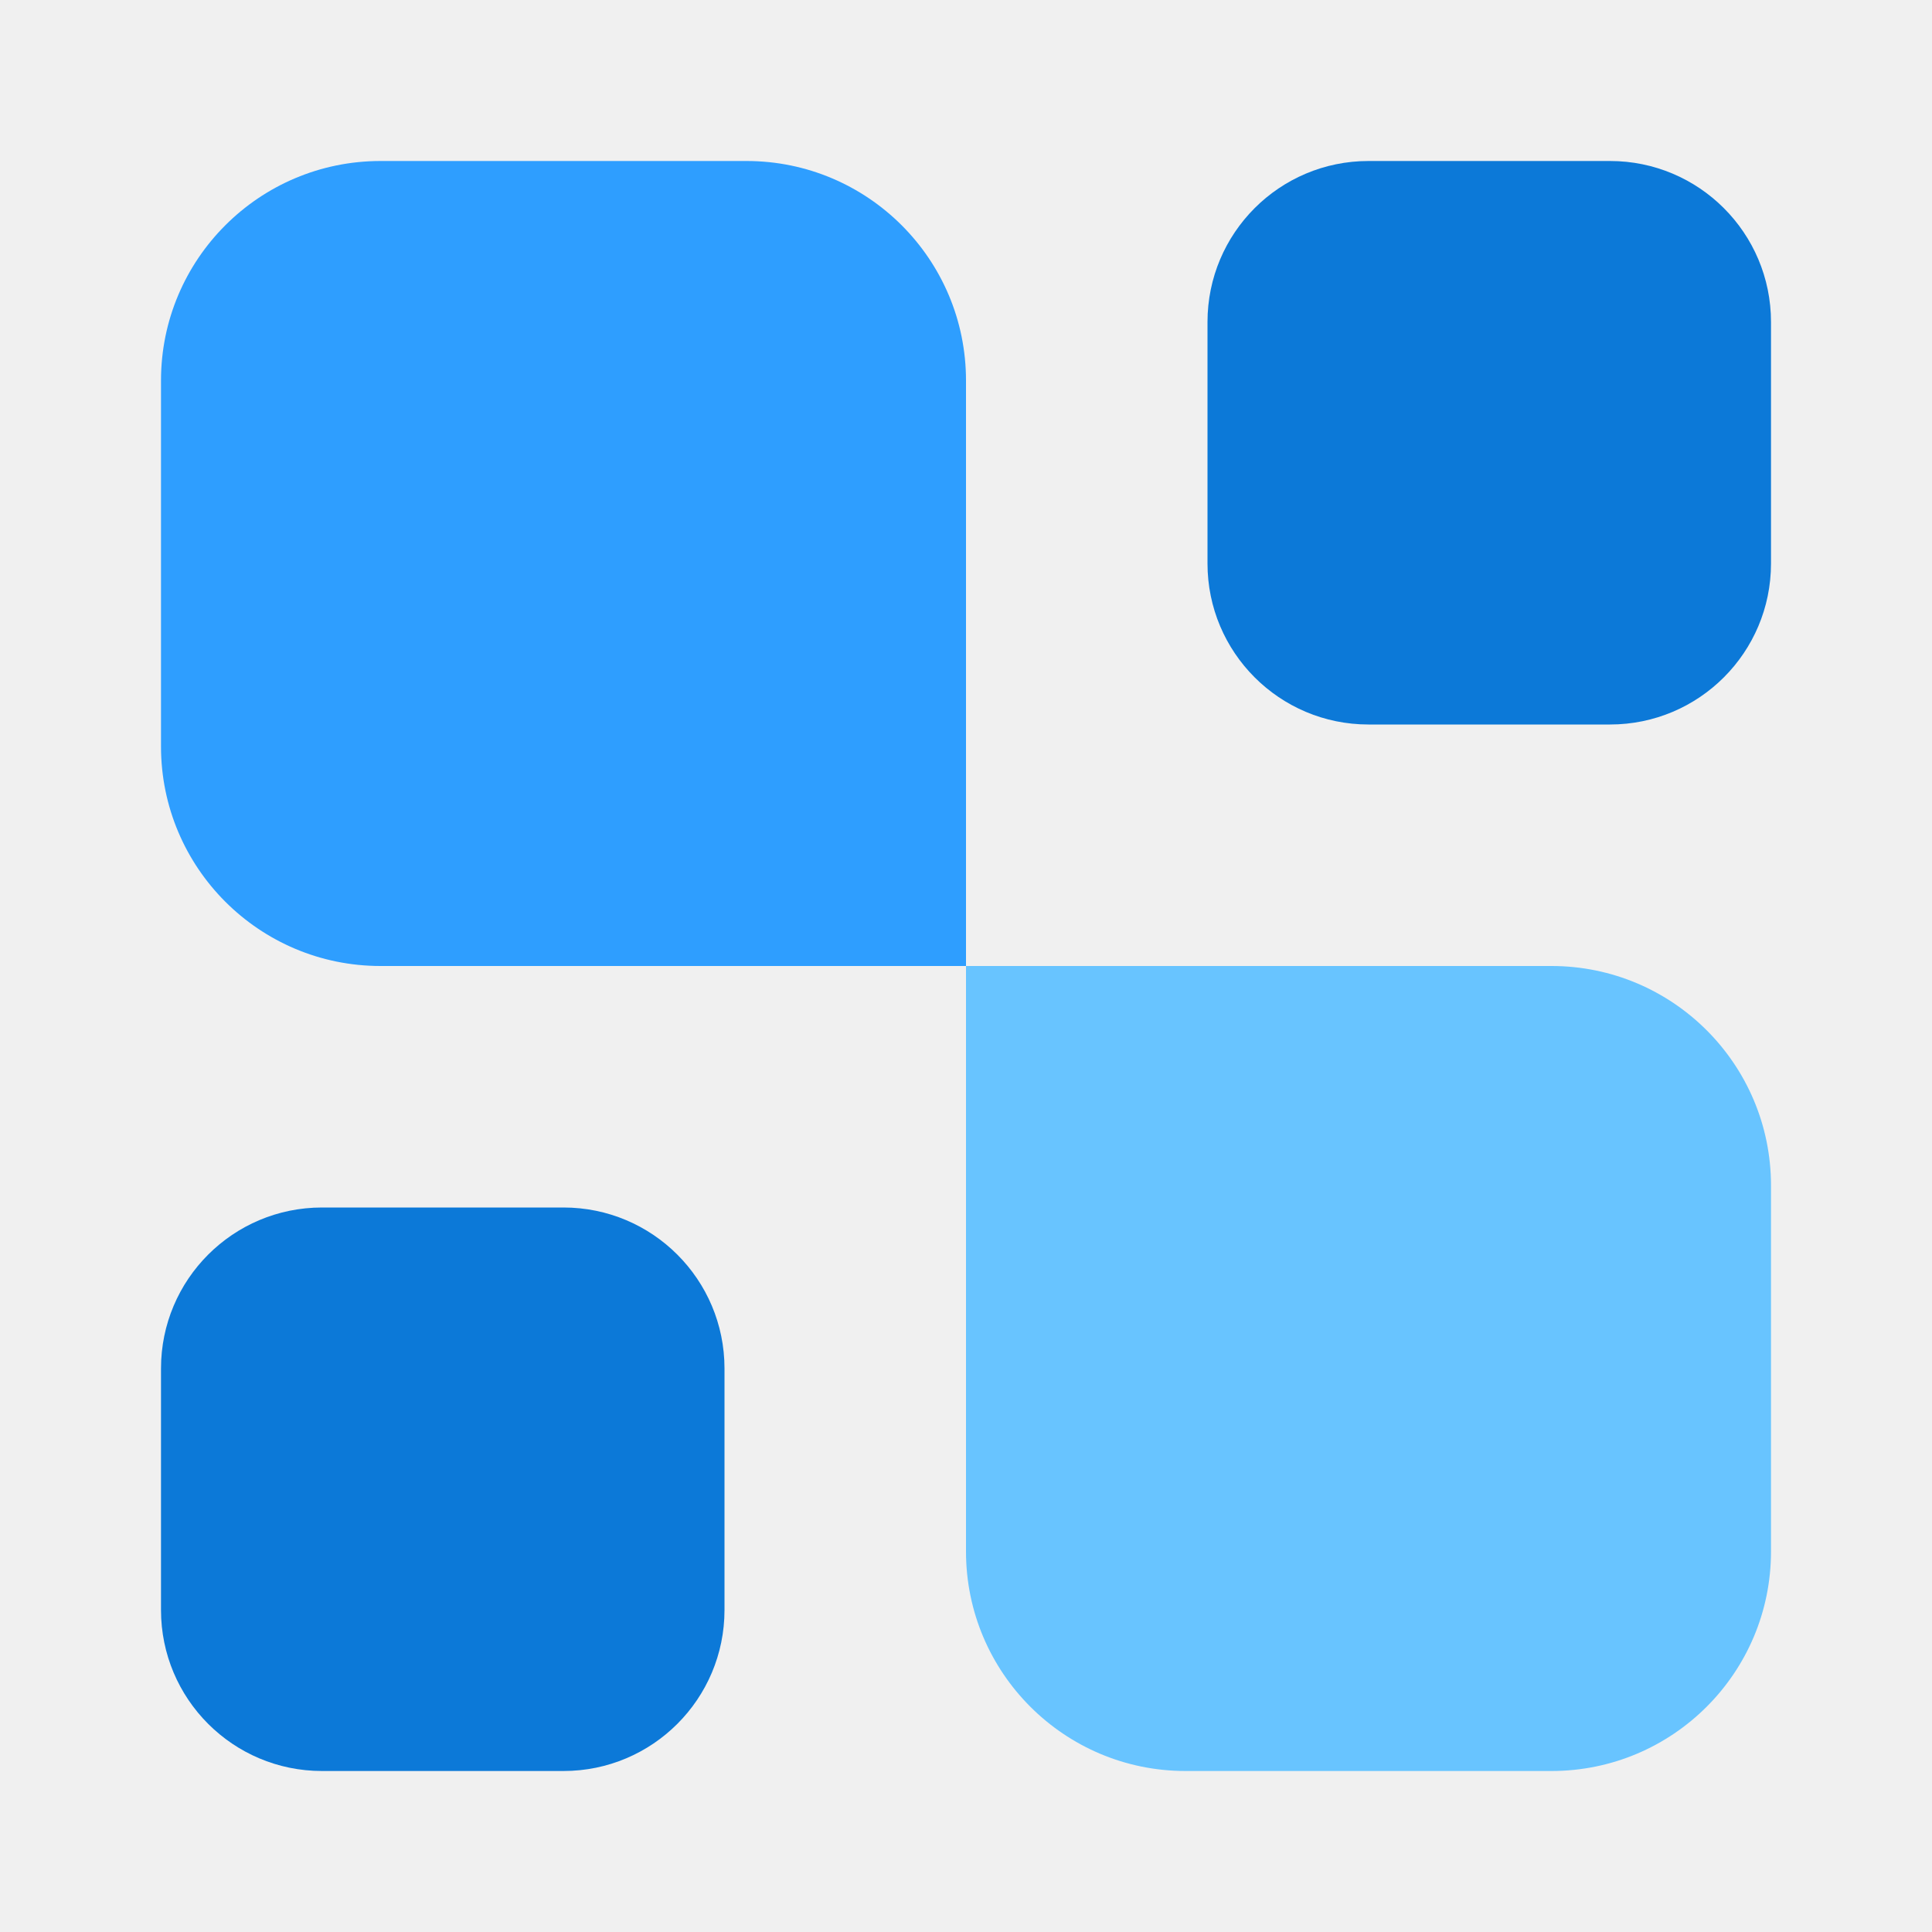
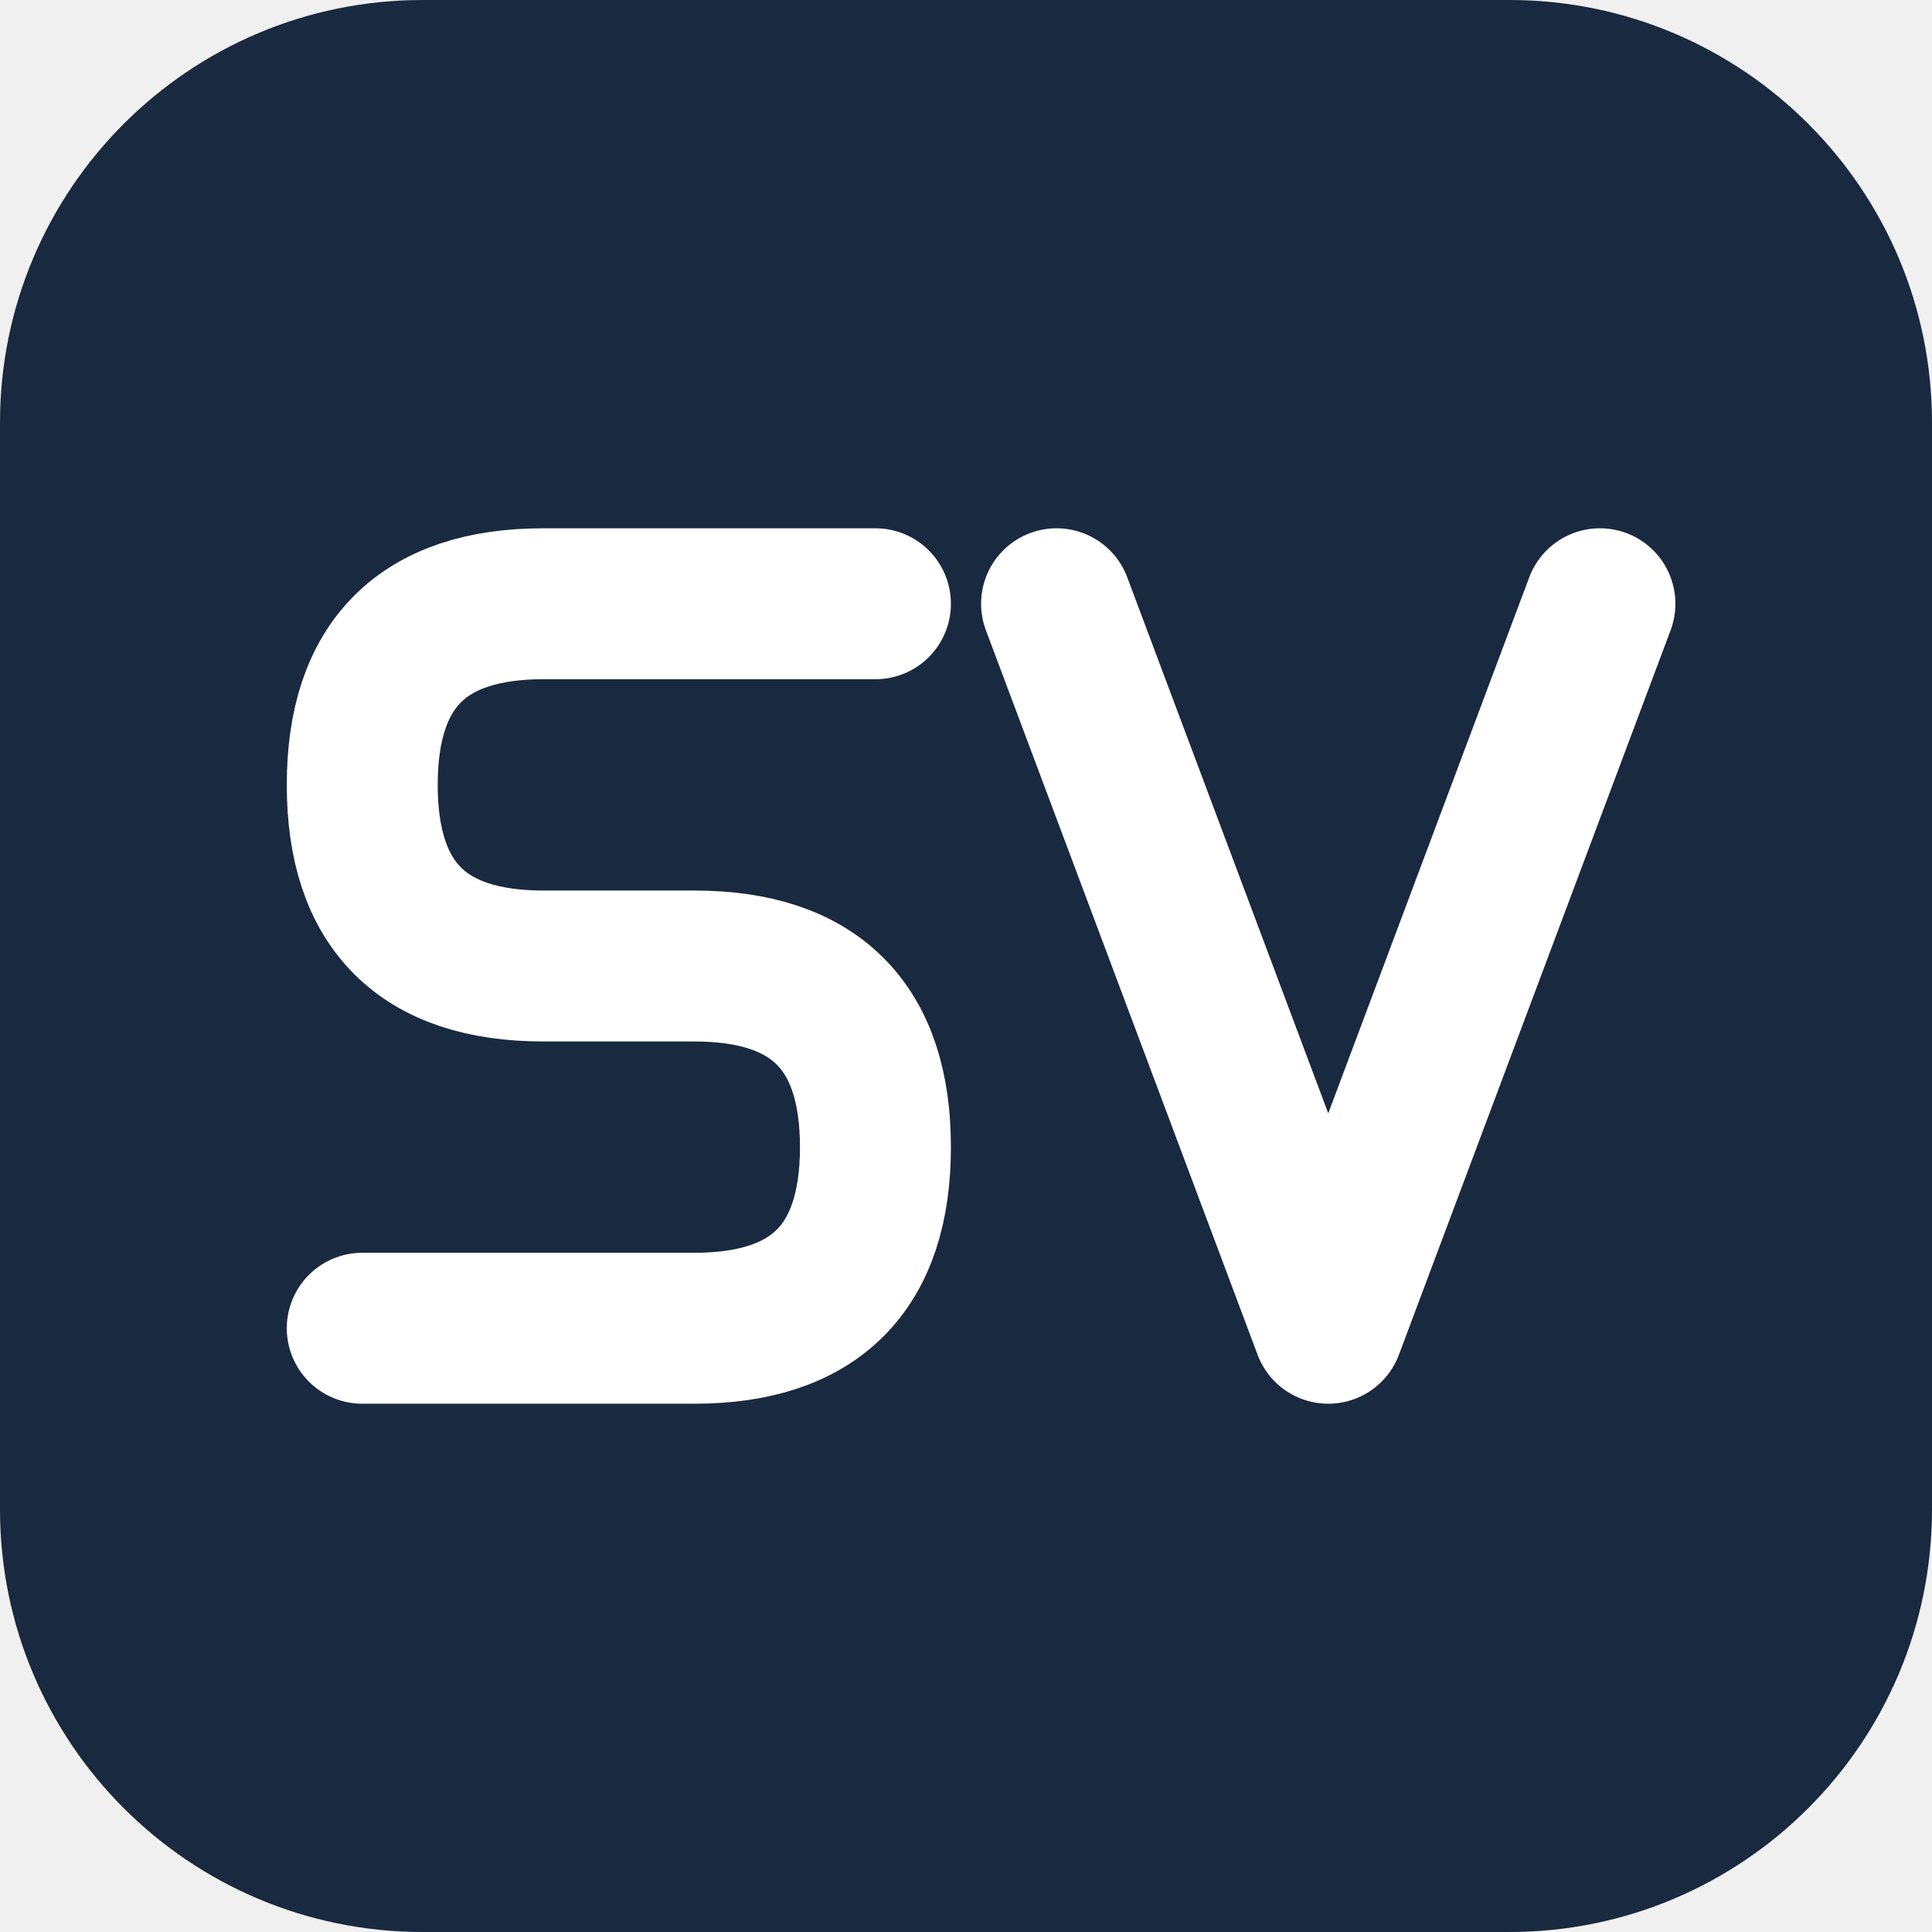
- <svg xmlns="http://www.w3.org/2000/svg" width="24" height="24" viewBox="0 0 24 24" fill="none">
-   <path d="M22 19.273C22 20.779 20.779 22 19.273 22H14.727C13.221 22 12 20.779 12 19.273V12H19.273C20.779 12 22 13.221 22 14.727V19.273Z" fill="#68C4FF" />
-   <path d="M20 2C21.105 2 22 2.895 22 4V7C22 8.105 21.105 9 20 9H17C15.895 9 15 8.105 15 7V4C15 2.895 15.895 2 17 2H20Z" fill="#0C79D8" />
-   <path d="M7 15C8.105 15 9 15.895 9 17V20C9 21.105 8.105 22 7 22H4C2.895 22 2 21.105 2 20V17C2 15.895 2.895 15 4 15H7Z" fill="#0C79D8" />
-   <path d="M12 12H4.727C3.221 12 2 10.779 2 9.273V4.727C2 3.221 3.221 2 4.727 2H9.273C10.779 2 12 3.221 12 4.727V12Z" fill="#2E9EFF" />
+ <svg xmlns="http://www.w3.org/2000/svg" viewBox="0 0 64 64" width="64" height="64">
+   <rect width="64" height="64" rx="14" fill="#19293f" />
+   <path d="M29 20H18c-4 0-6 2-6 6s2 6 6 6h5c4 0 6 2 6 6s-2 6-6 6H12" fill="none" stroke="#fff" stroke-width="5" stroke-linecap="round" stroke-linejoin="round" />
+   <path d="m35 20 9 24 9-24" fill="none" stroke="#fff" stroke-width="5" stroke-linecap="round" stroke-linejoin="round" />
</svg>
